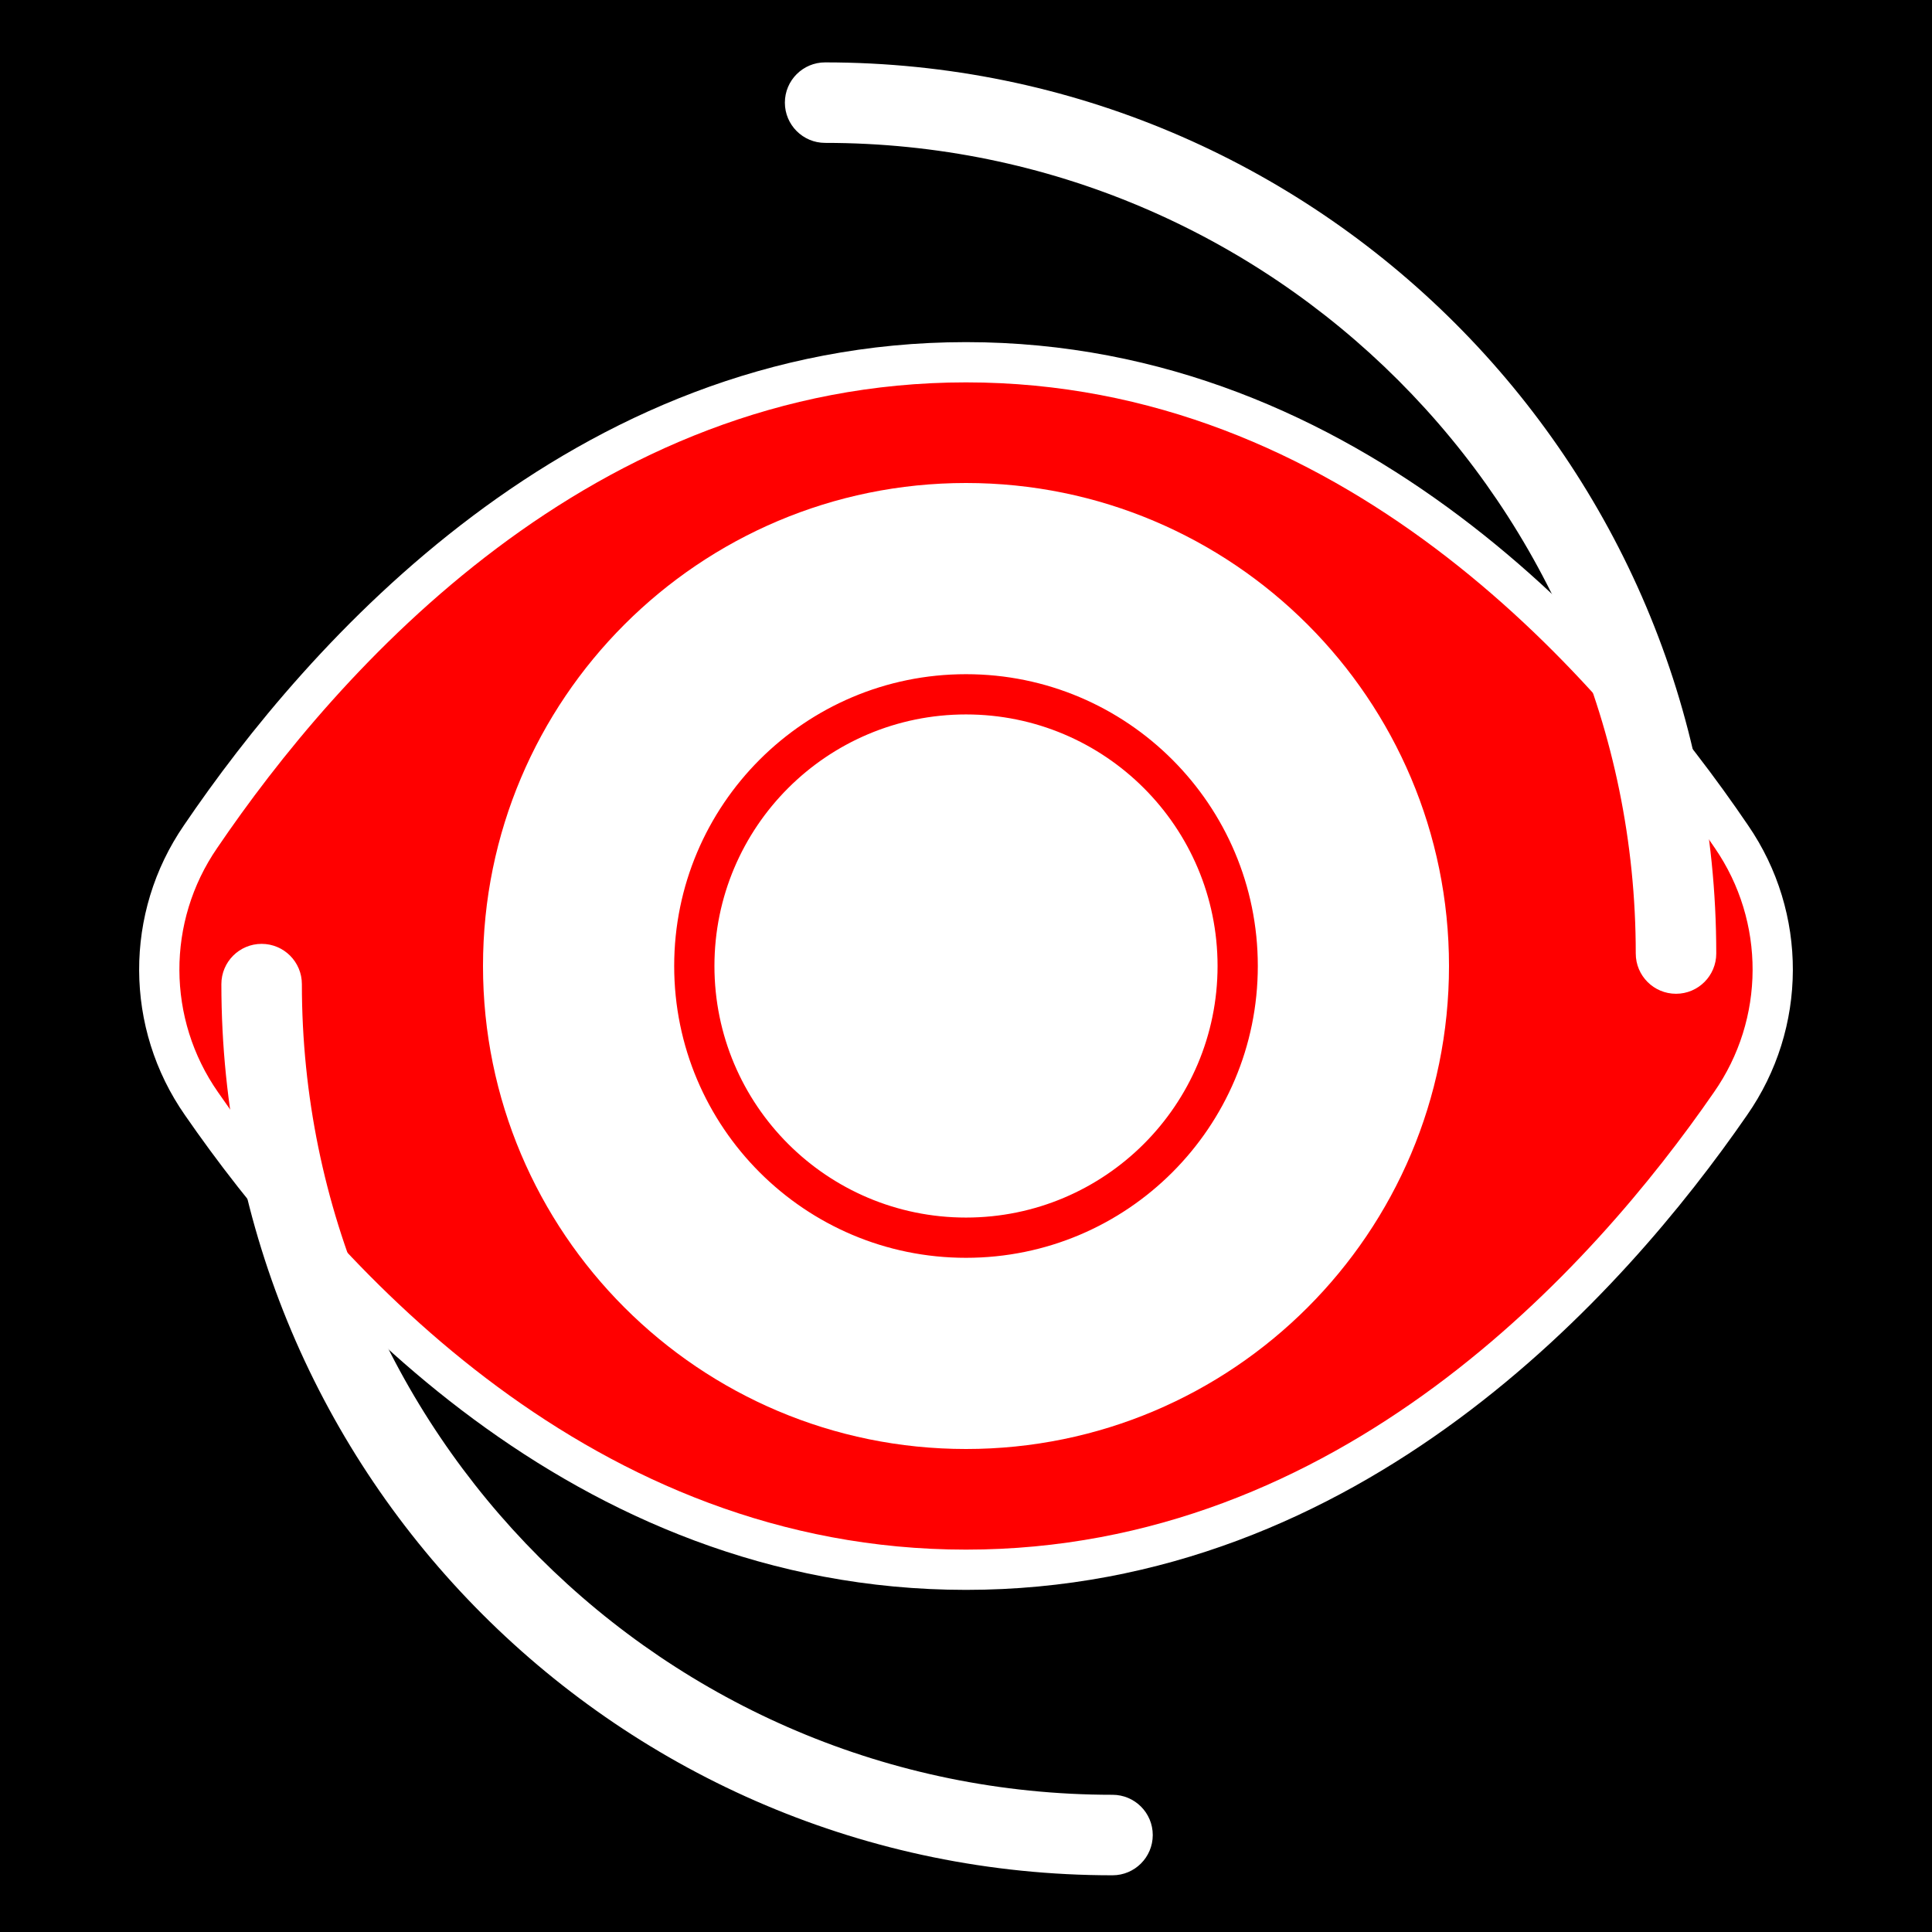
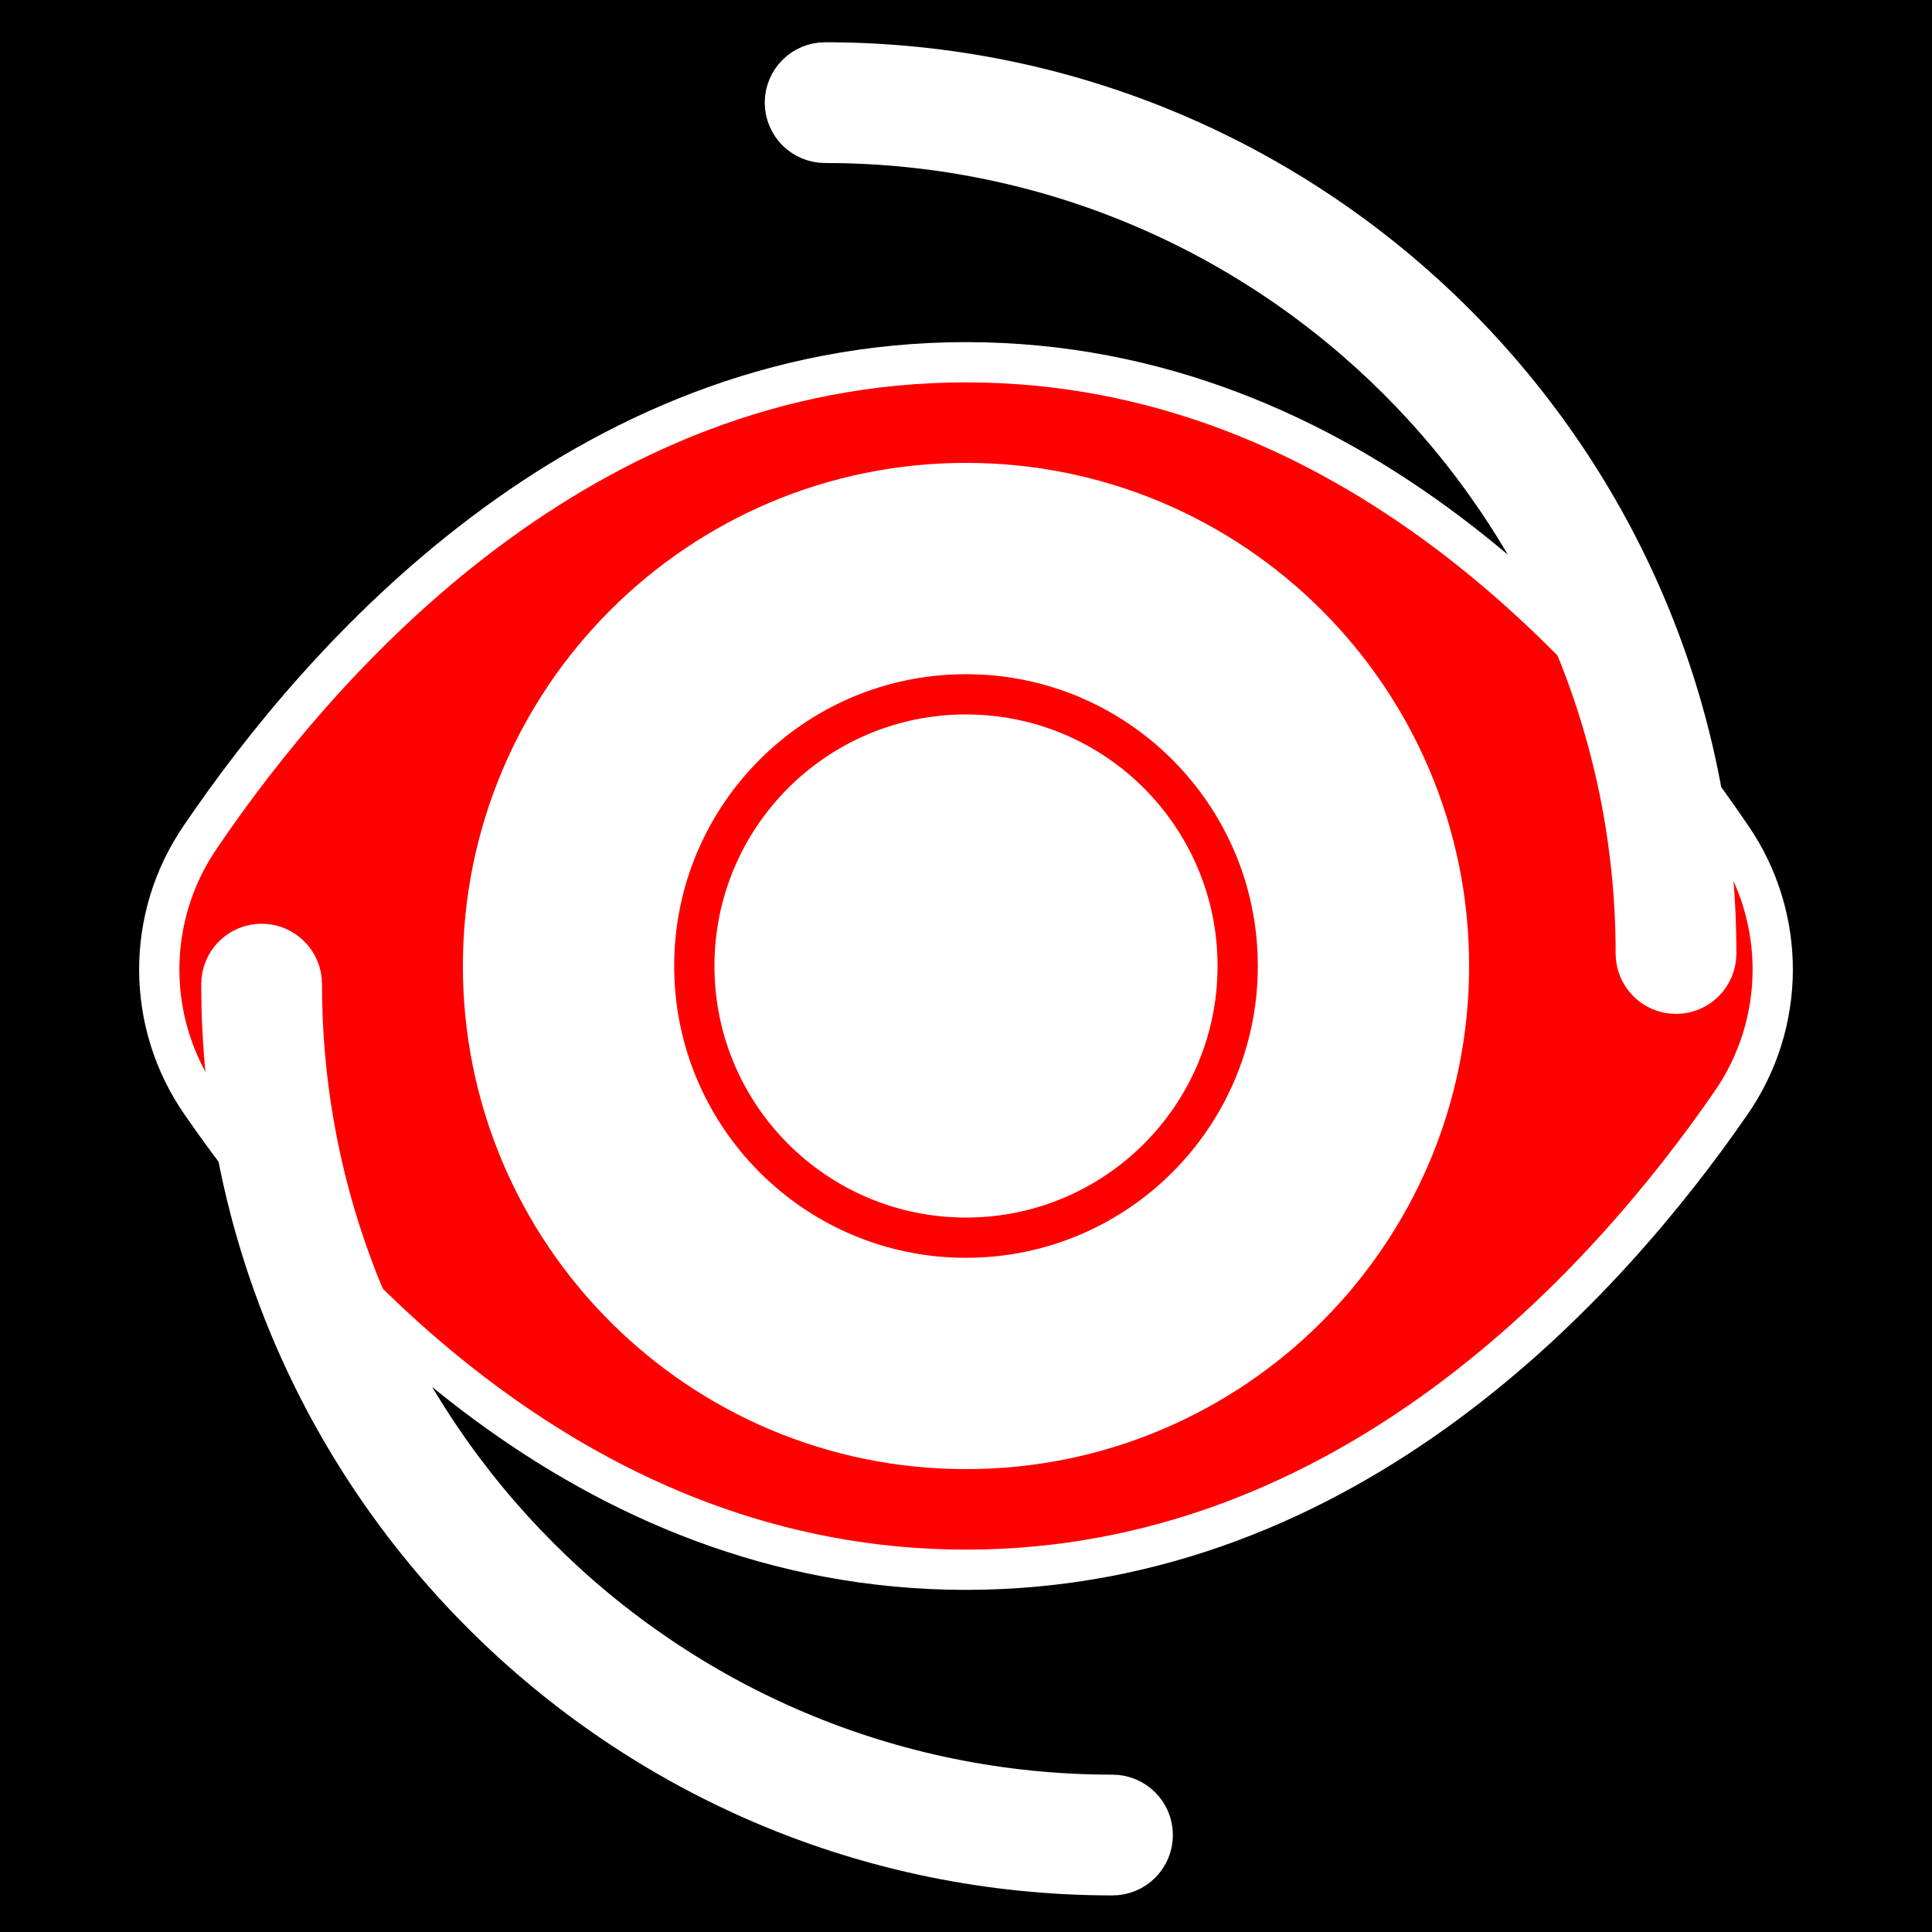
- <svg xmlns="http://www.w3.org/2000/svg" fill="none" viewBox="0 0 48 48" version="1.1" id="svg4">
-   <defs id="defs4" />
-   <rect x="0.0" y="0.0" width="48.0" height="48.0" fill="#ff0000" stroke="none" data-bg="1" id="rect1" style="fill:#000000;fill-opacity:1" />
-   <path fill-rule="evenodd" d="M24 39c-9.539 0-15.962-7.191-18.993-11.578a5.822 5.822 0 0 1-.024-6.636C8.004 16.337 14.436 9 24 9s15.996 7.337 19.017 11.786a5.822 5.822 0 0 1-.024 6.636C39.963 31.809 33.54 39 24 39Z" clip-rule="evenodd" fill="#ff0000" stroke="white" stroke-width="1px" id="path1" />
-   <path d="M20.5 1.55a1 1 0 0 0 0 2c11.123 0 20.14 9.018 20.14 20.14a1 1 0 1 0 2 0c0-12.227-9.912-22.14-22.14-22.14ZM5.5 24.45a1 1 0 0 1 2 0c0 11.123 9.018 20.141 20.14 20.141a1 1 0 1 1 0 2c-12.227 0-22.14-9.913-22.14-22.141Z" fill="#ff0000" stroke="white" stroke-width="1px" id="path2" style="fill:#ffffff;fill-opacity:1;stroke:none" />
-   <path d="M24 36c6.627 0 12-5.373 12-12s-5.373-12-12-12-12 5.373-12 12 5.373 12 12 12Z" fill="#ff0000" stroke="white" stroke-width="1px" id="path3" style="fill:#ffffff;fill-opacity:1;stroke:none" />
-   <path d="M18.25 24a5.75 5.75 0 1 1 11.5 0 5.75 5.75 0 1 1-11.5 0ZM24 16.25a7.75 7.75 0 1 0 0 15.5 7.75 7.75 0 0 0 0-15.5Z" fill="#ff0000" stroke="white" stroke-width="1px" id="path4" />
+ <svg xmlns="http://www.w3.org/2000/svg" version="1.1" viewBox="0 0 48 48">
+   <rect width="48" height="48" data-bg="1" />
+   <path d="M24 39c-9.539 0-15.962-7.191-18.993-11.578a5.822 5.822 0 0 1-.024-6.636C8.004 16.337 14.436 9 24 9s15.996 7.337 19.017 11.786a5.822 5.822 0 0 1-.024 6.636C39.963 31.809 33.54 39 24 39Z" clip-rule="evenodd" fill="#f00" fill-rule="evenodd" stroke="#fff" stroke-width="1px" />
+   <path d="m20.5 1.55a1 1 0 0 0 0 2c11.123 0 20.14 9.018 20.14 20.14a1 1 0 1 0 2 0c0-12.227-9.912-22.14-22.14-22.14zm-15 22.9a1 1 0 0 1 2 0c0 11.123 9.018 20.141 20.14 20.141a1 1 0 1 1 0 2c-12.227 0-22.14-9.913-22.14-22.141z" fill="#fff" stroke="#fff" stroke-width="1px" />
+   <path d="m24 36c6.627 0 12-5.373 12-12s-5.373-12-12-12-12 5.373-12 12 5.373 12 12 12z" fill="#fff" stroke="#fff" stroke-width="1px" />
+   <path d="M18.25 24a5.75 5.75 0 1 1 11.5 0 5.75 5.75 0 1 1-11.5 0ZM24 16.25a7.75 7.75 0 1 0 0 15.5 7.75 7.75 0 0 0 0-15.5Z" fill="#f00" stroke="#fff" stroke-width="1px" />
</svg>
